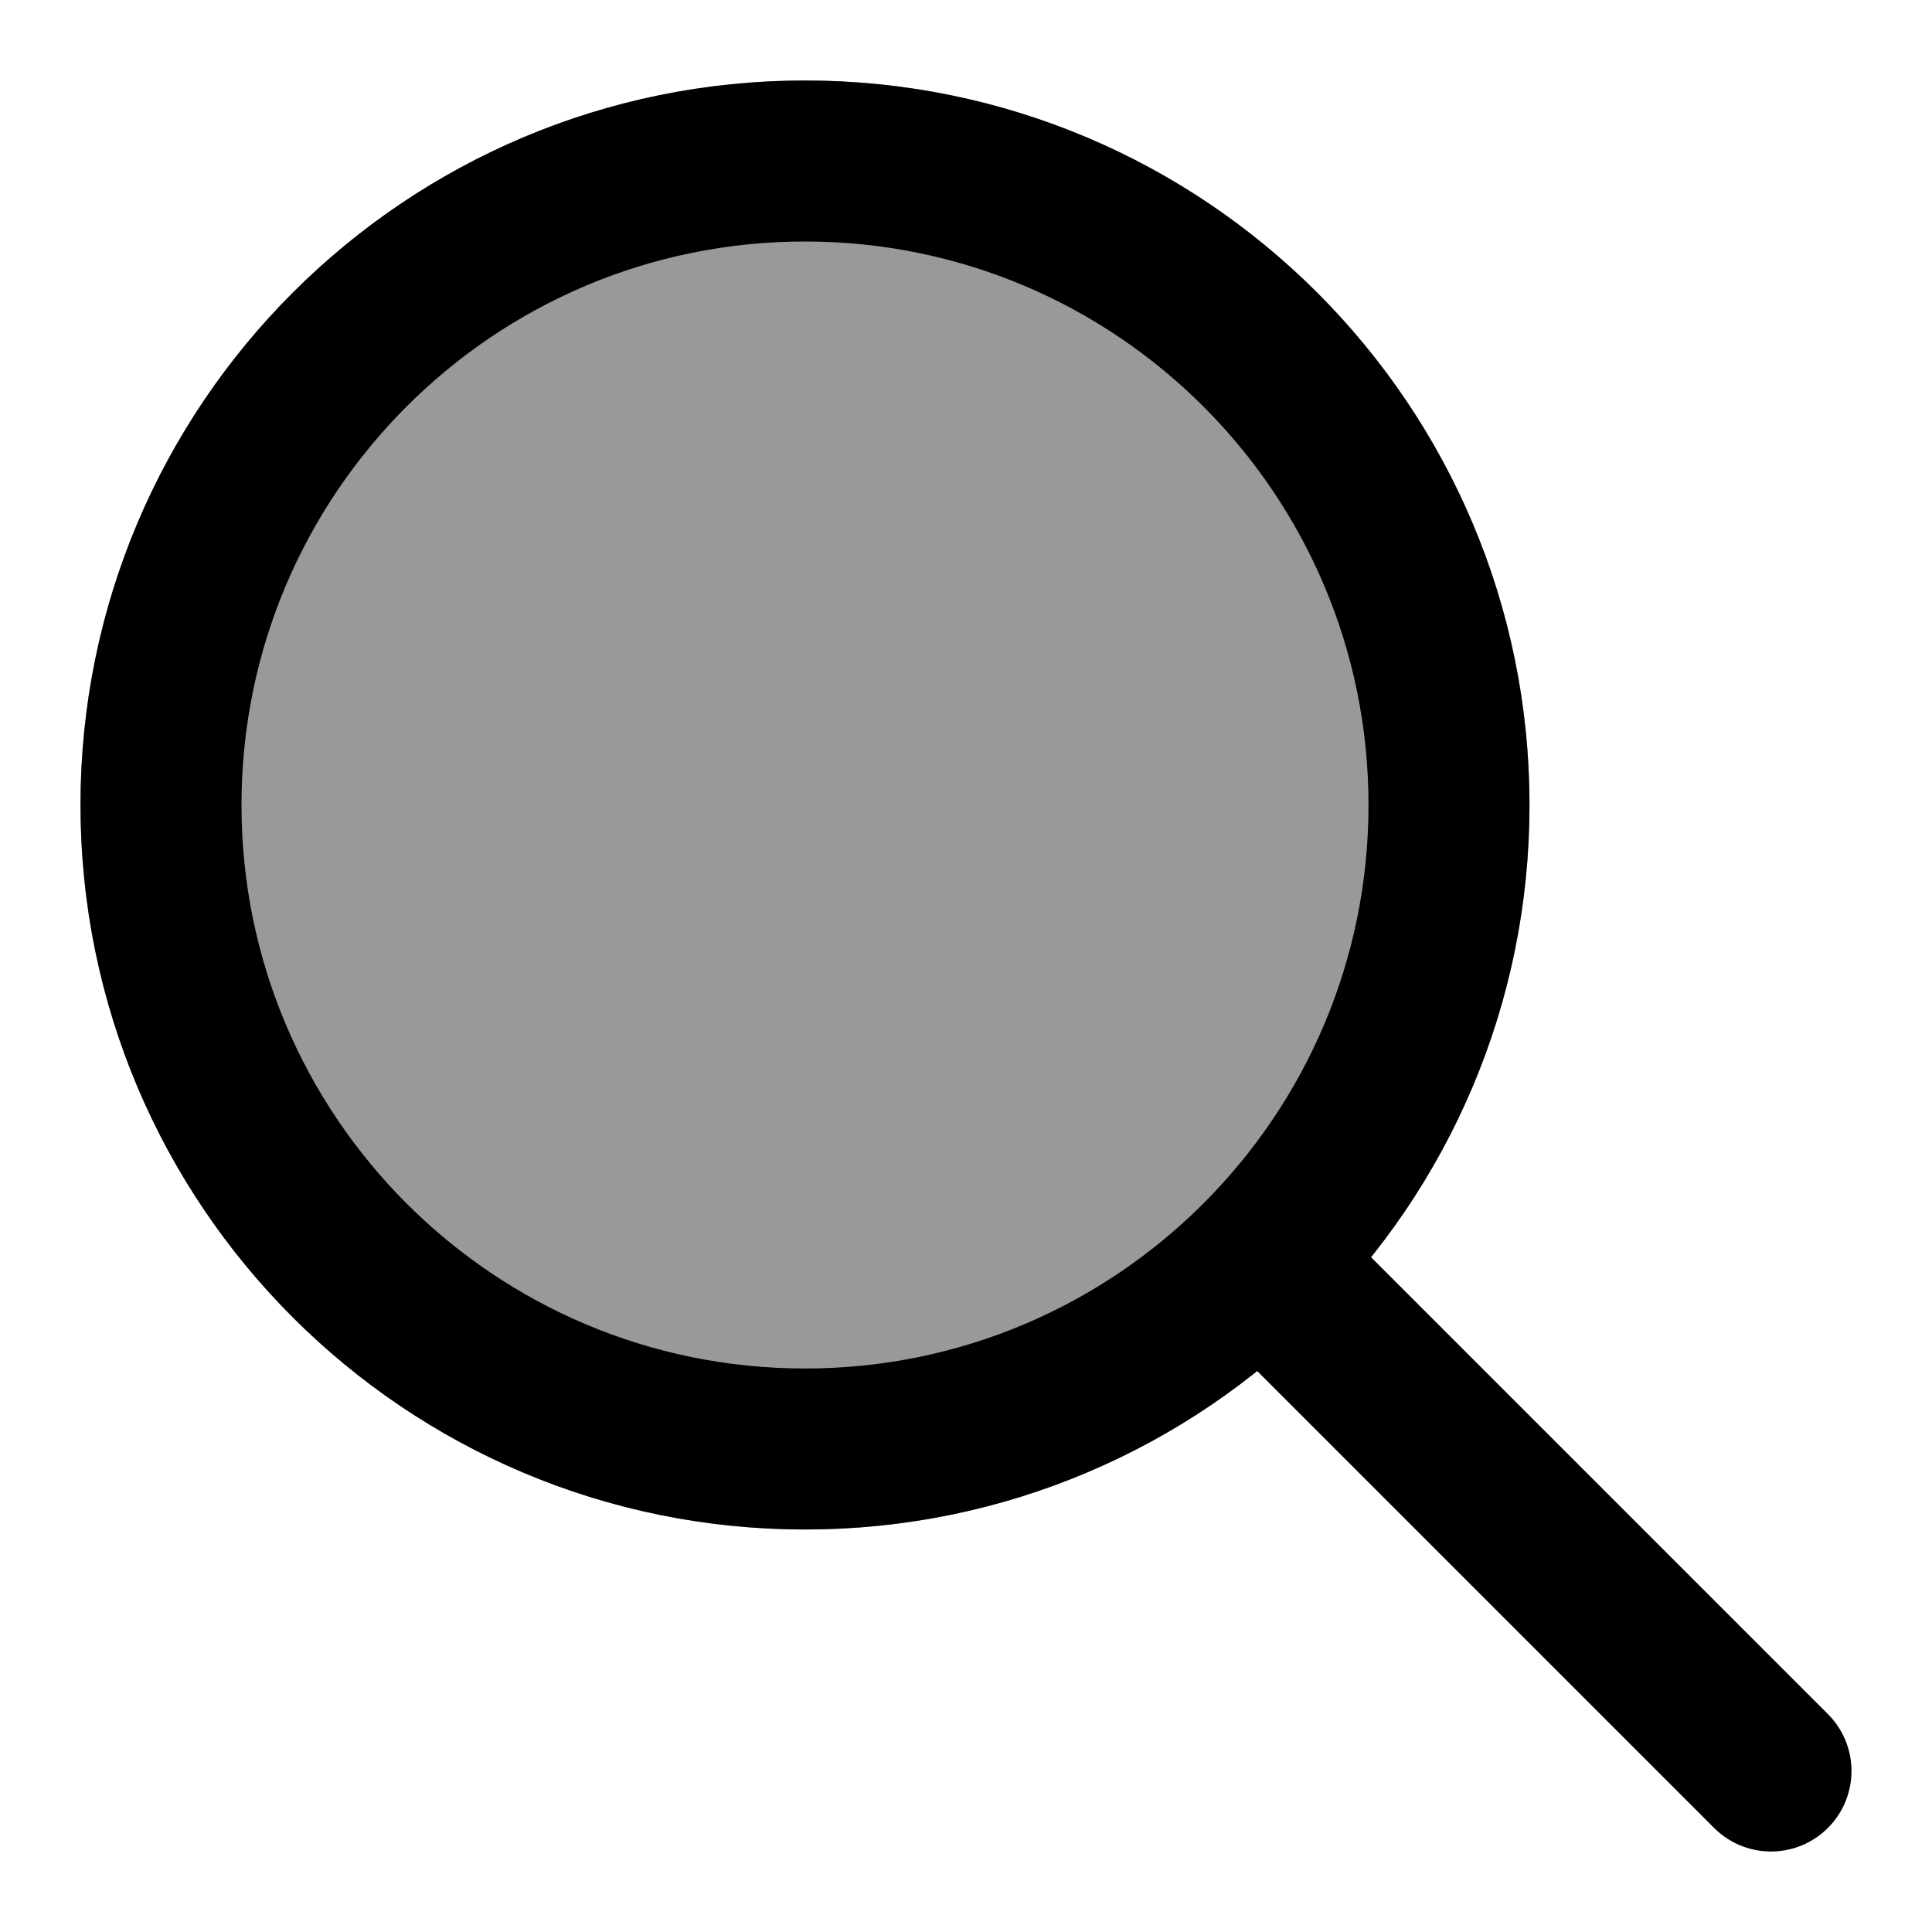
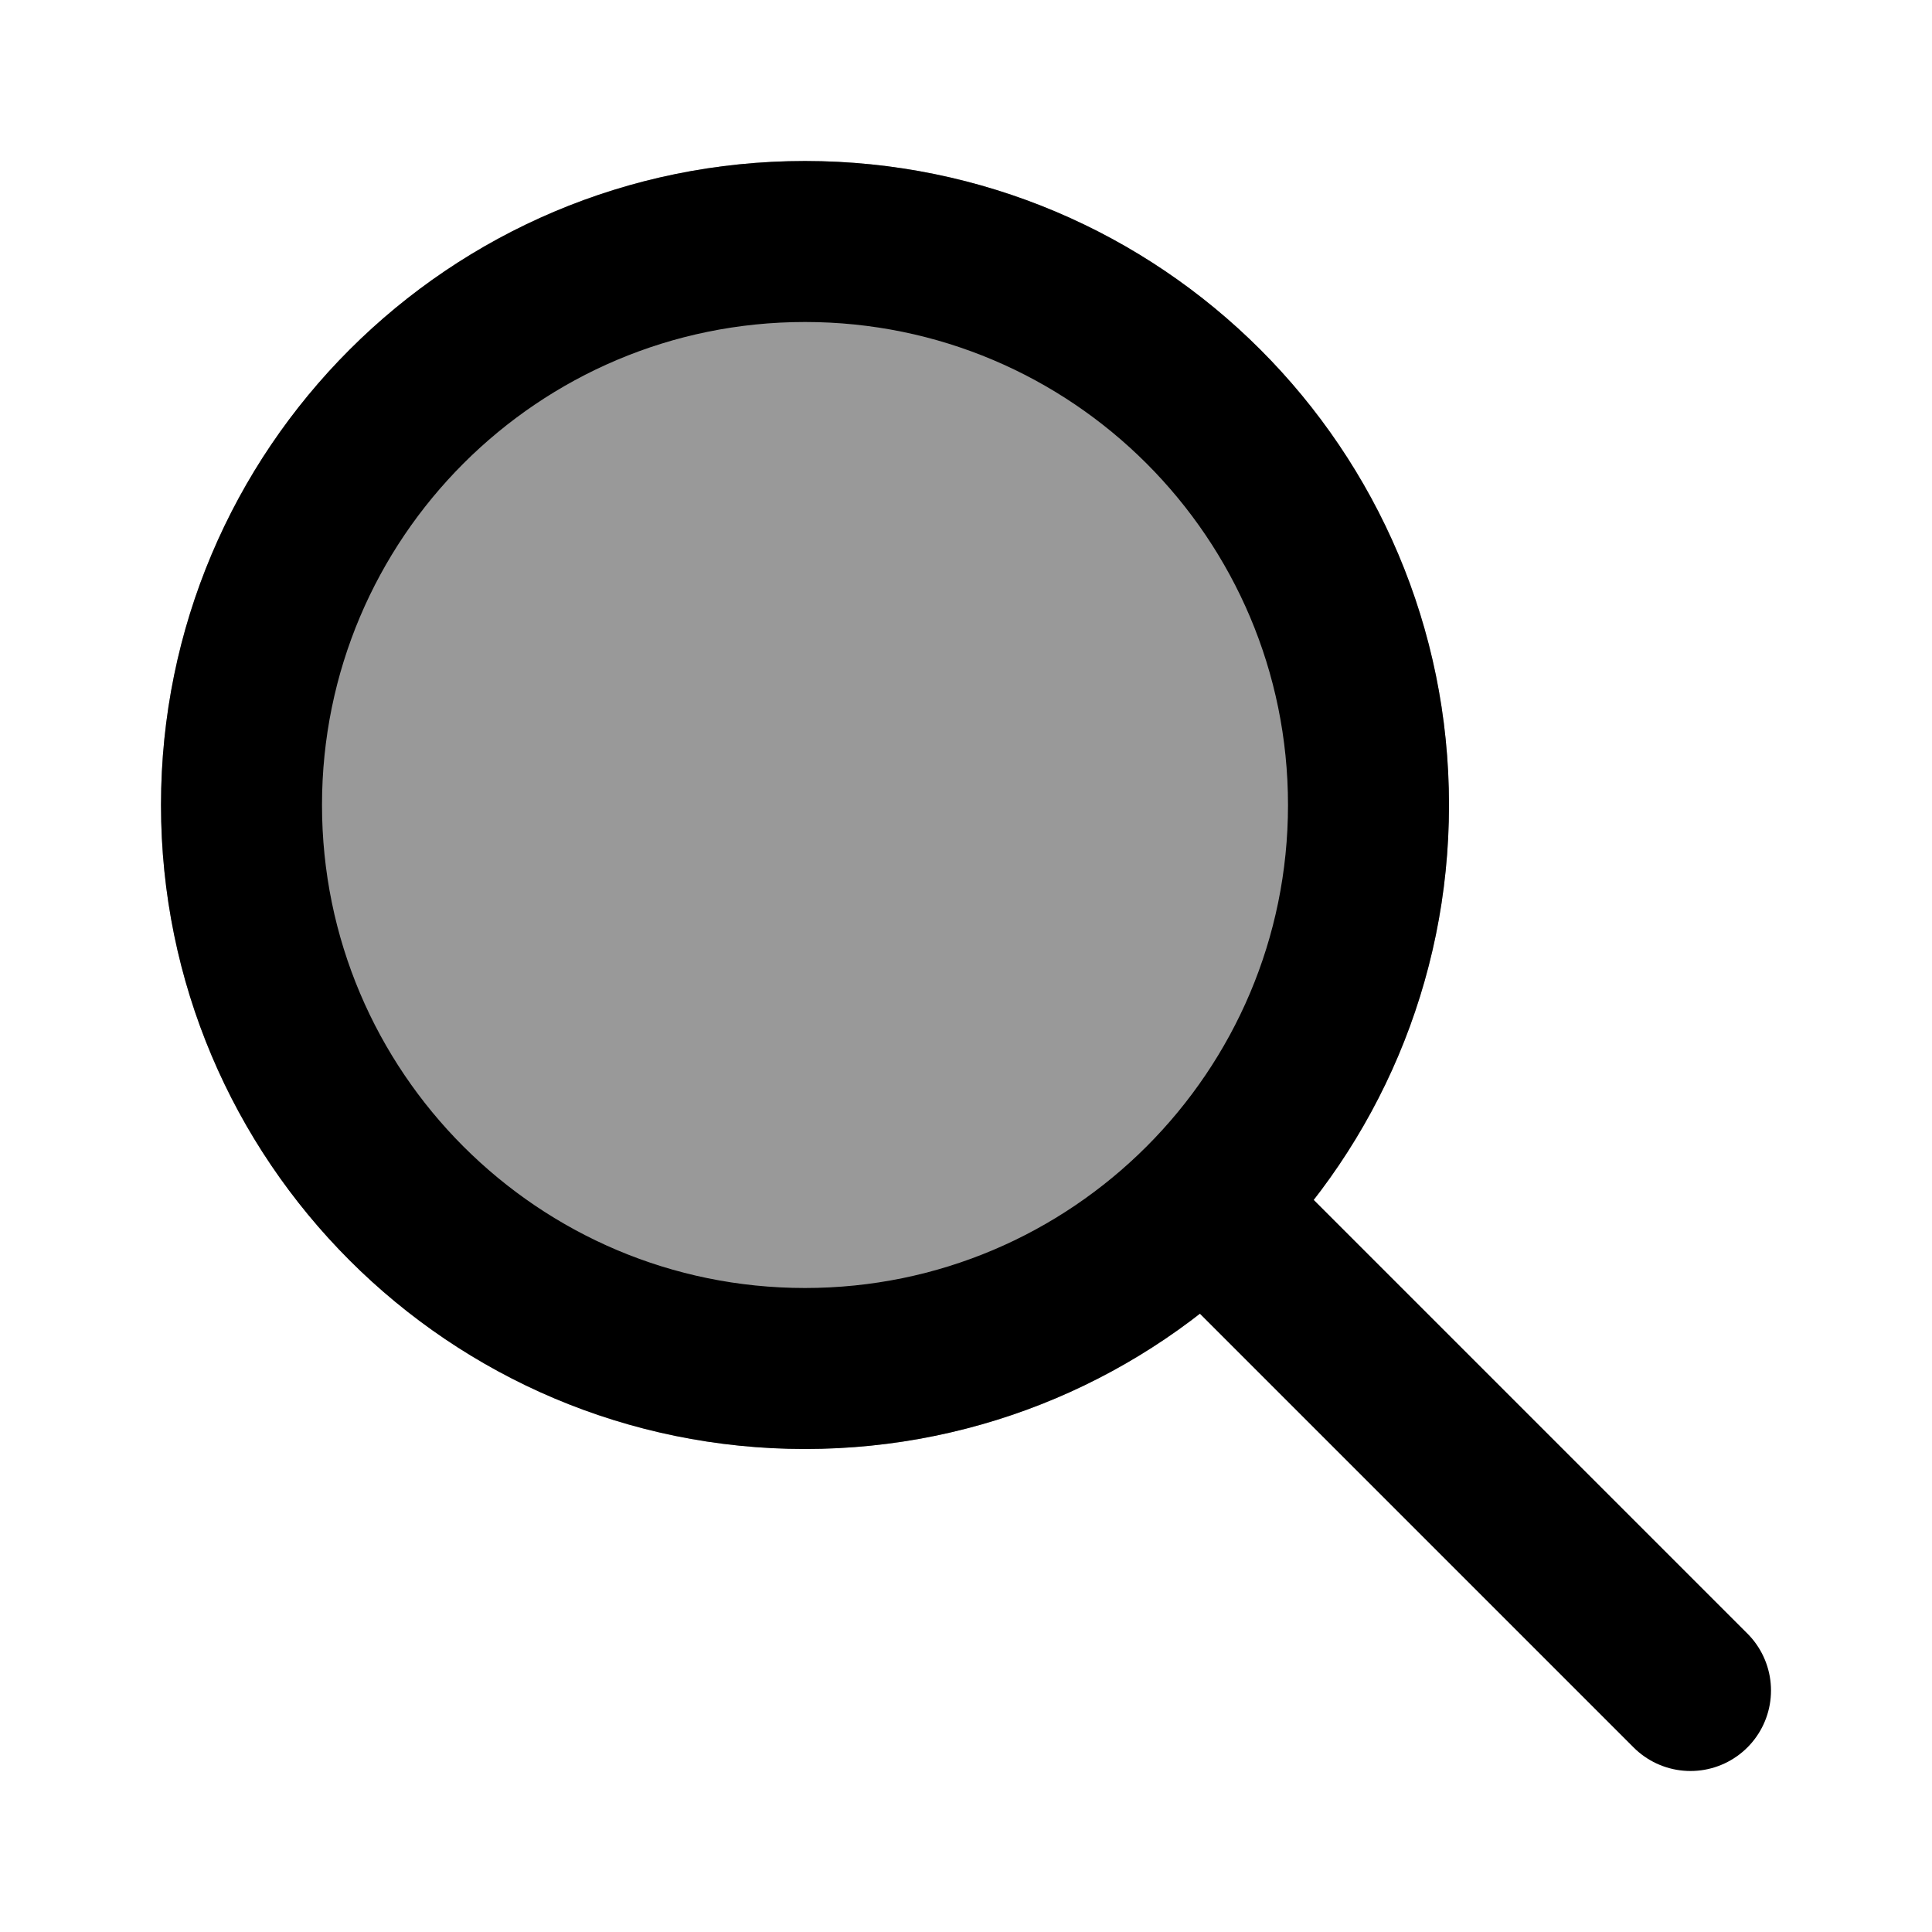
<svg xmlns="http://www.w3.org/2000/svg" width="24" height="24" viewBox="0 0 24 24" fill="none">
-   <path d="M19 10C19 14.971 14.971 19 10 19C5.029 19 1 14.971 1 10C1 5.029 5.029 1 10 1C14.971 1 19 5.029 19 10Z" fill="black" fill-opacity="0.4" />
-   <path d="M18 10C18 14.418 14.418 18 10 18C5.582 18 2 14.418 2 10C2 5.582 5.582 2 10 2C14.418 2 18 5.582 18 10ZM15.657 15.657L22 22" stroke="black" stroke-width="2" stroke-linecap="round" stroke-linejoin="round" />
+   <path d="M10 2C14.418 2 18 5.582 18 10C18 14.418 14.418 18 10 18C5.582 18 2 14.418 2 10C2 5.582 5.582 2 10 2Z" fill="black" fill-opacity="0.4" />
+   <path d="M17 10C17 13.866 13.866 17 10 17C6.134 17 3 13.866 3 10C3 6.134 6.134 3 10 3C13.866 3 17 6.134 17 10ZM15 15L21 21" stroke="black" stroke-width="2" stroke-linecap="round" stroke-linejoin="round" />
</svg>
